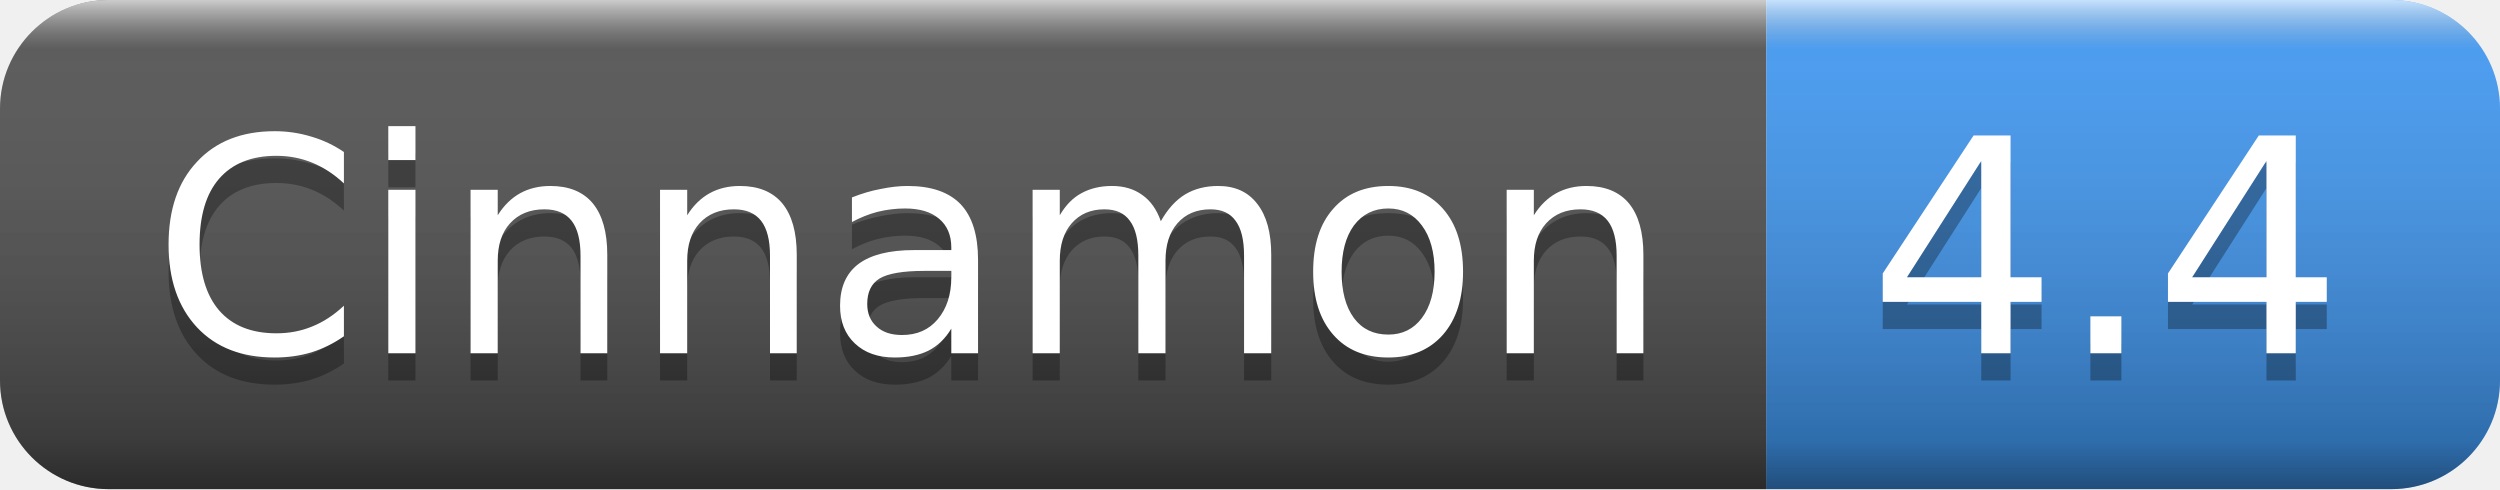
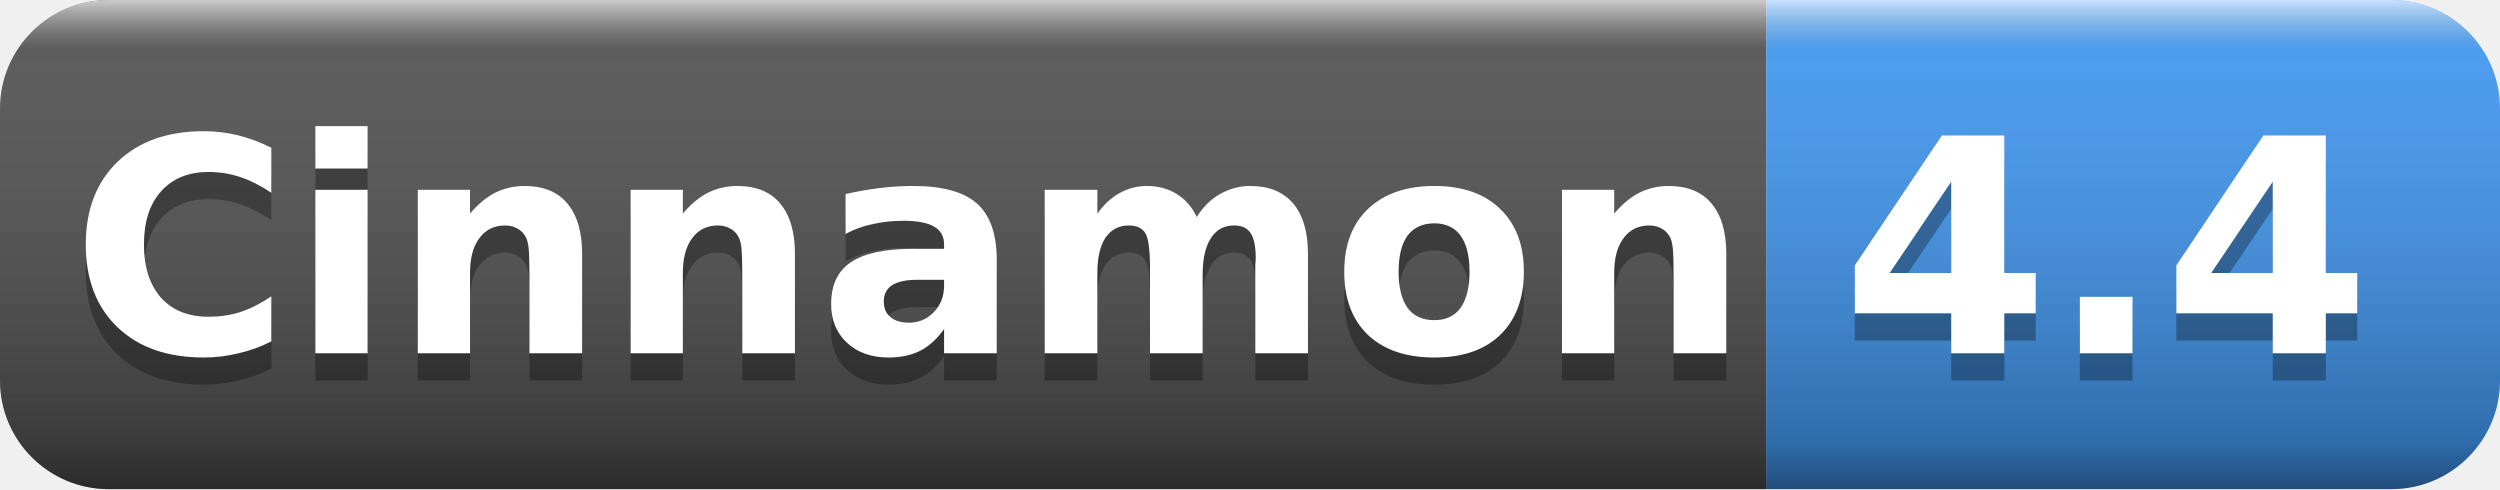
<svg xmlns="http://www.w3.org/2000/svg" width="92" height="18">
  <linearGradient id="b" x2="0" y2="100%">
    <stop offset="0" stop-color="#fff" stop-opacity=".7" />
    <stop offset=".1" stop-color="#aaa" stop-opacity=".1" />
    <stop offset=".9" stop-opacity=".3" />
    <stop offset="1" stop-opacity=".5" />
  </linearGradient>
  <clipPath id="a">
    <rect width="92" height="18" rx="4" fill="#fff" />
  </clipPath>
  <g clip-path="url(#a)">
    <path fill="#555" d="M0 0h65v18H0z" />
    <path fill="#439cf7" d="M65 0h27v18H65z" />
    <path fill="url(#b)" d="M0 0h92v18H0z" />
  </g>
-   <g fill="#fff" text-anchor="middle" font-family="DejaVu Sans,Verdana,Geneva,sans-serif" font-size="11">
+   <g fill="#fff" text-anchor="middle" font-family="DejaVu Sans,Verdana,Geneva,sans-serif" font-weight="bold" font-size="11">
    <text x="33.5" y="14" fill="#010101" fill-opacity=".3">Cinnamon</text>
    <text x="33.5" y="13">Cinnamon</text>
    <text x="77.5" y="14" fill="#010101" fill-opacity=".3">4.4</text>
    <text x="77.5" y="13">4.4</text>
  </g>
</svg>
